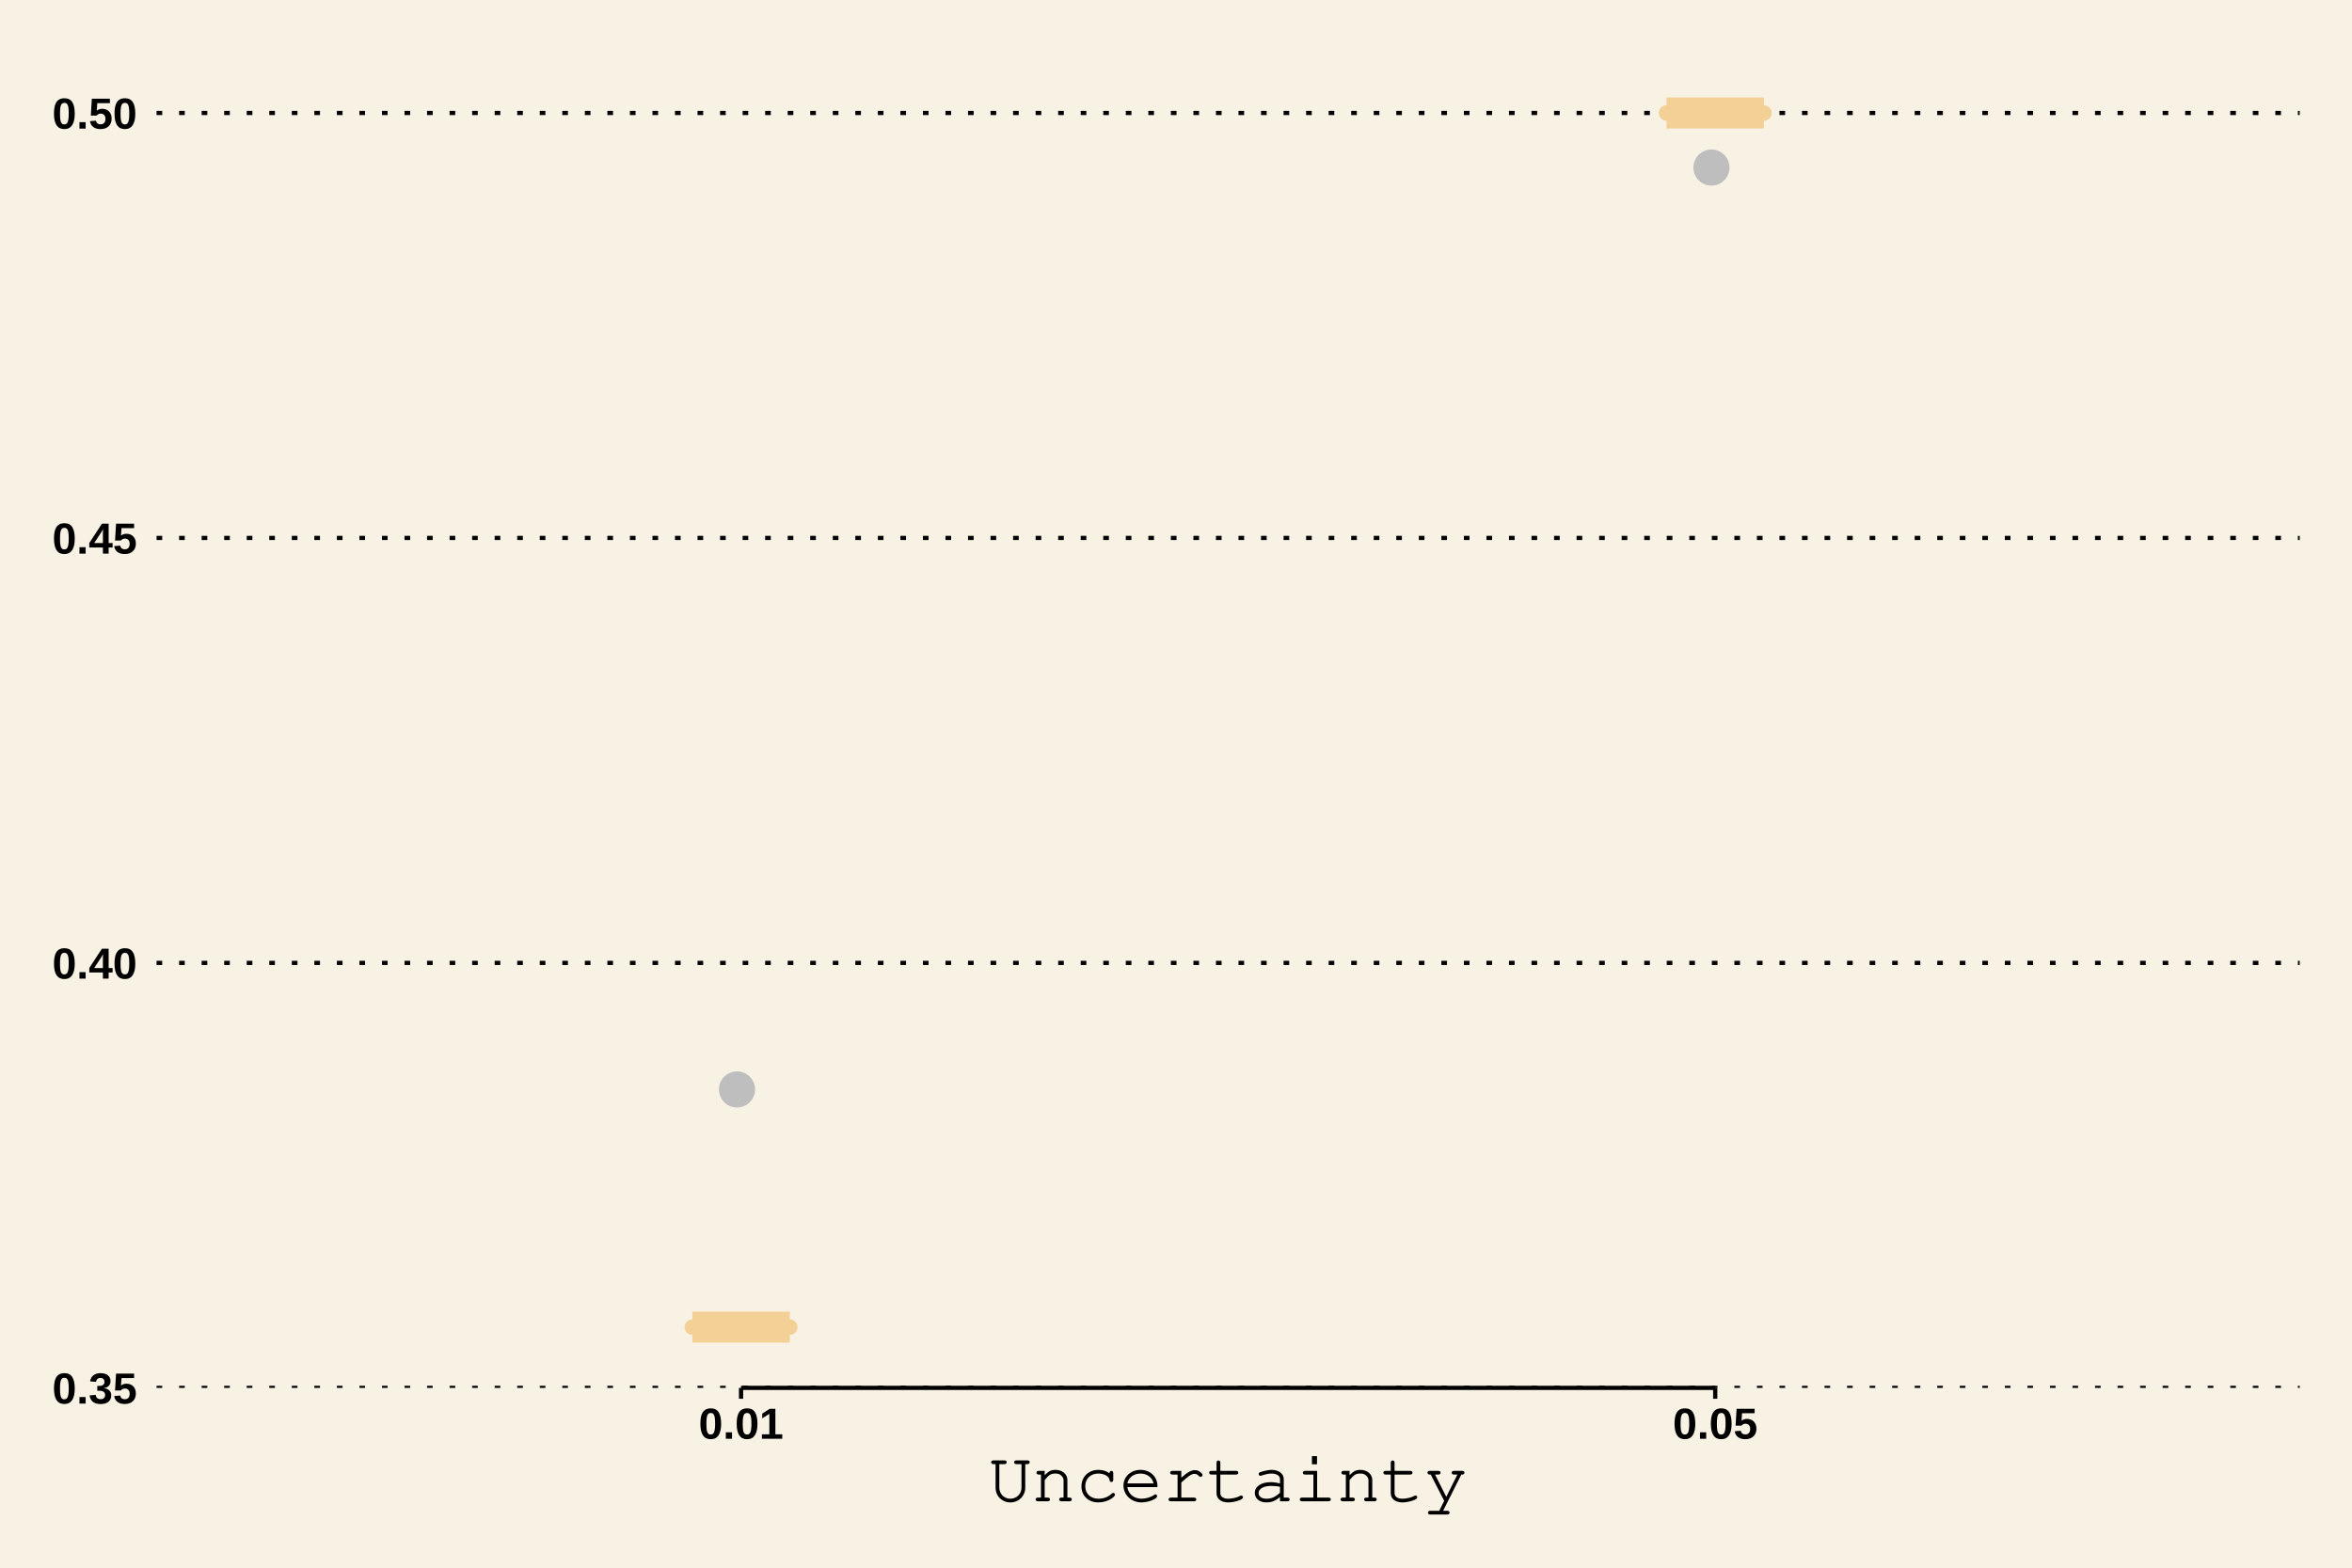
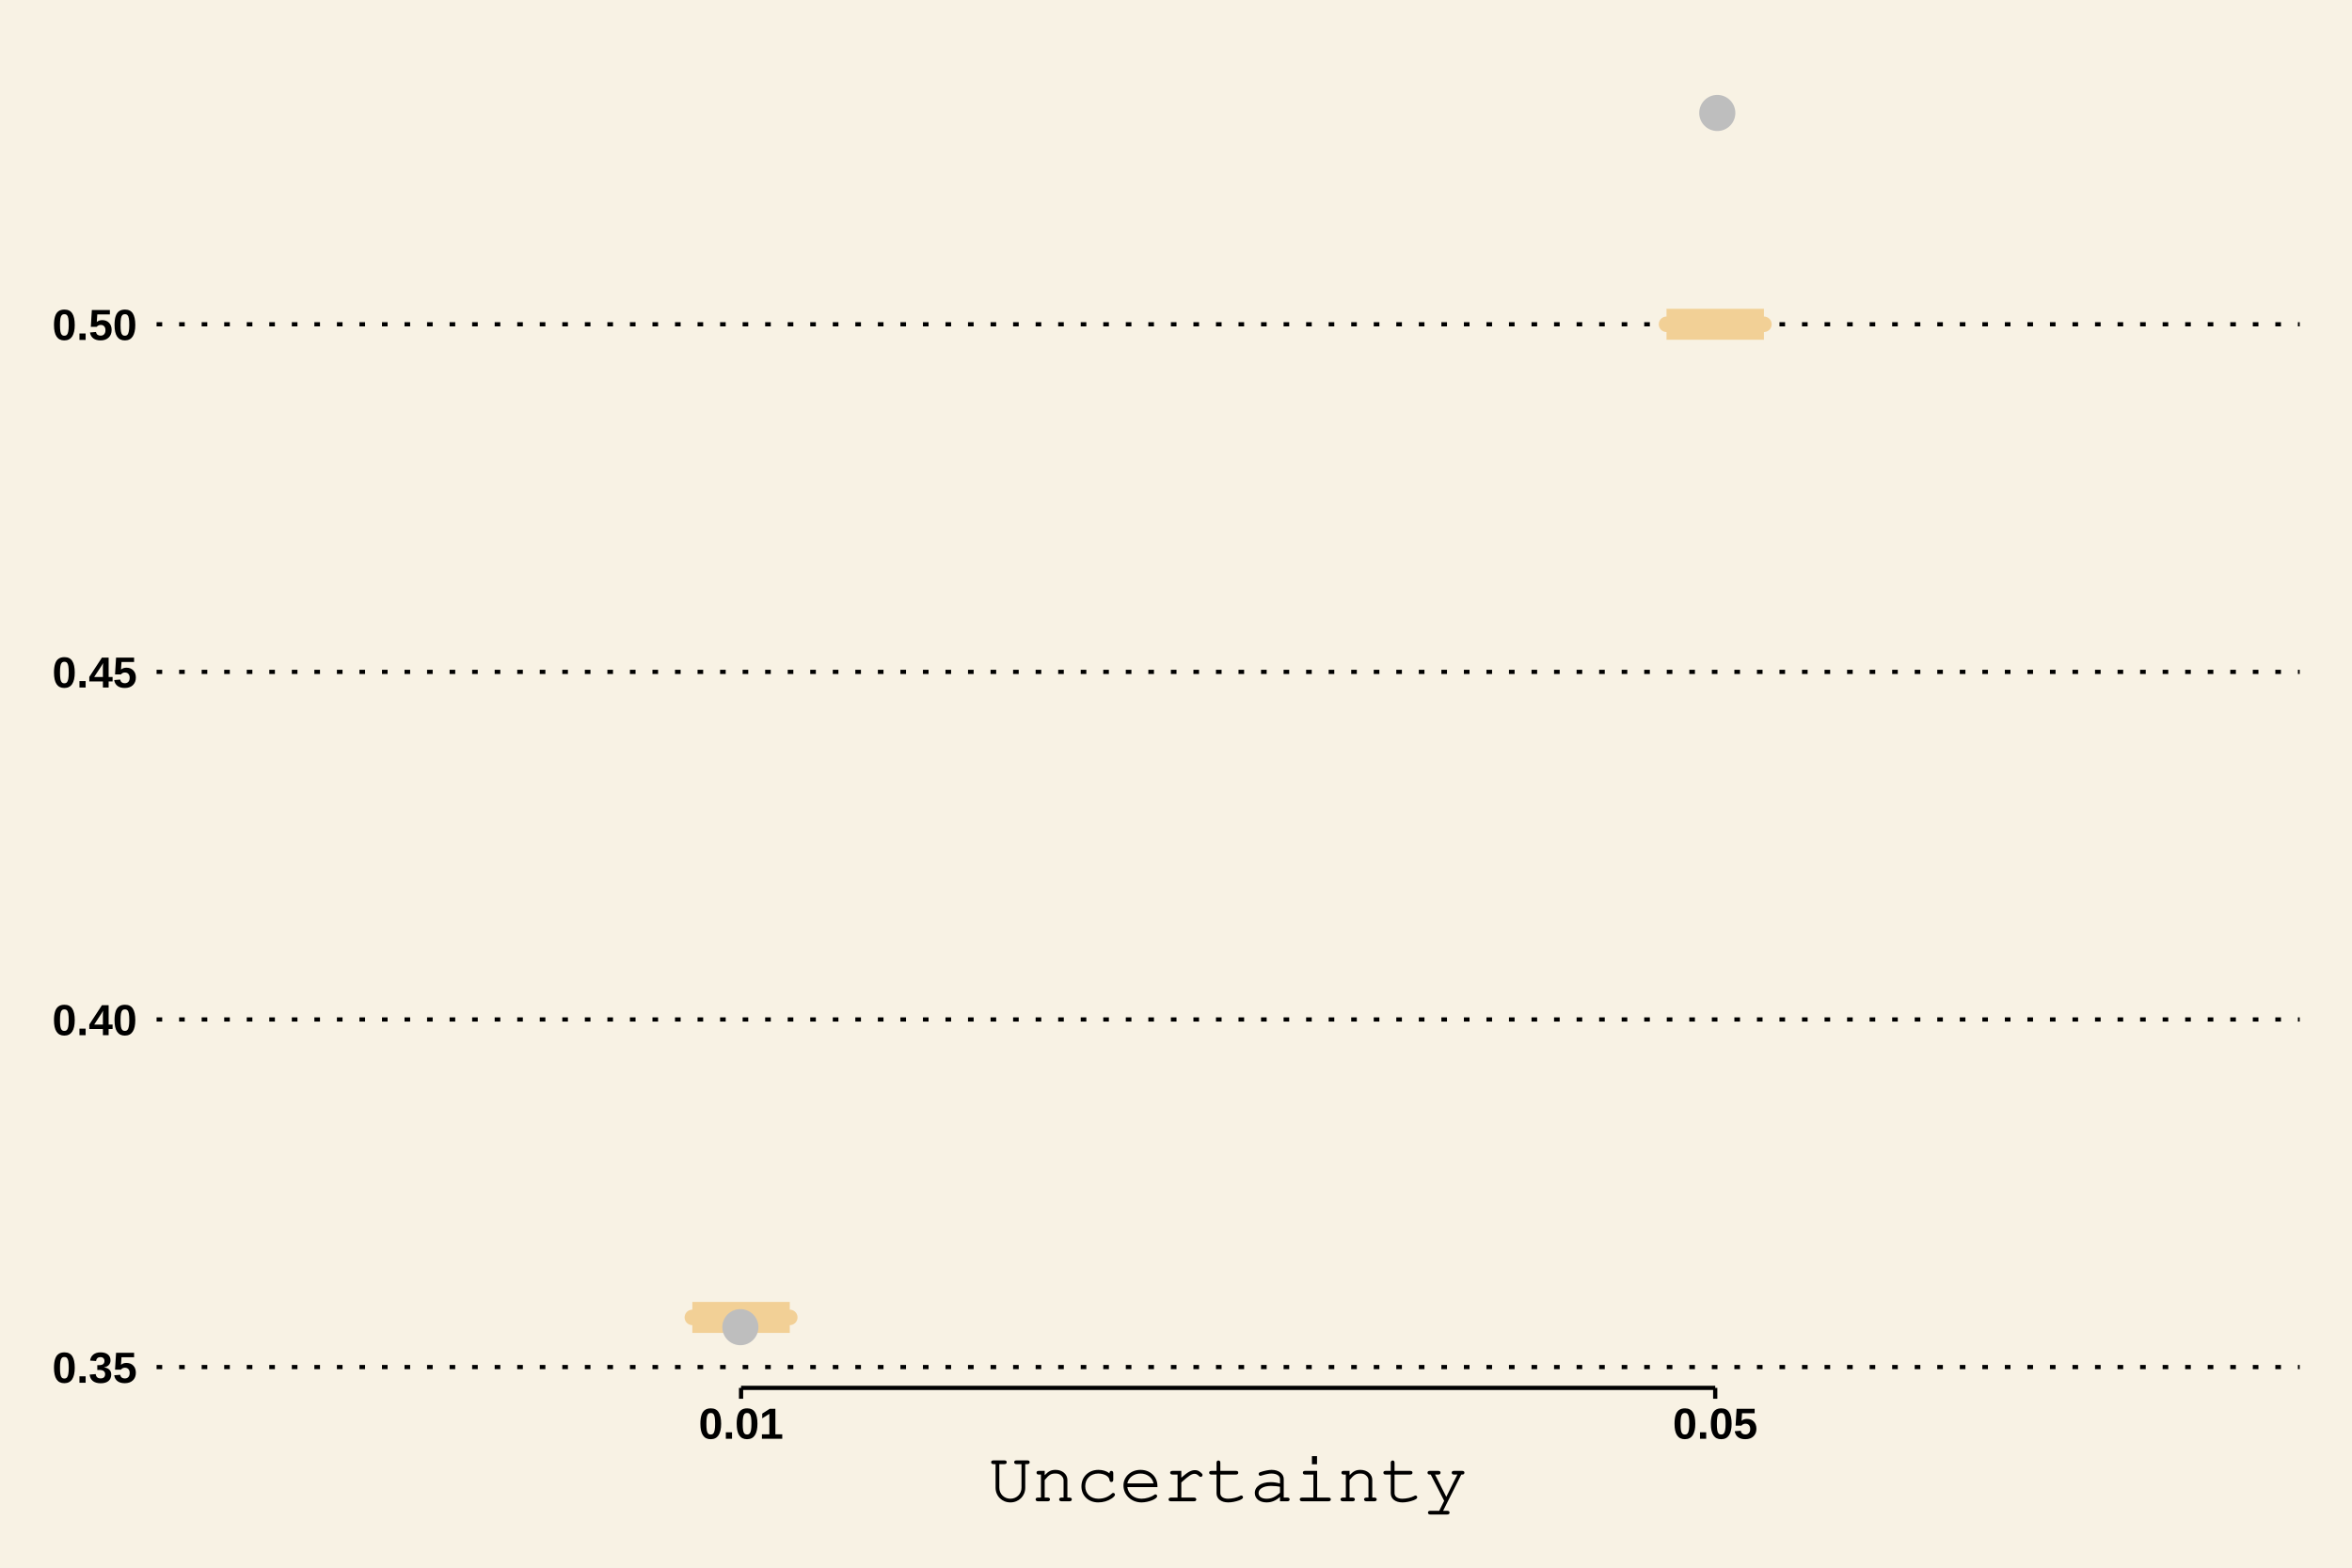
<svg xmlns="http://www.w3.org/2000/svg" class="svglite" width="648.00pt" height="432.00pt" viewBox="0 0 648.00 432.00">
  <defs>
    <style type="text/css">
    .svglite line, .svglite polyline, .svglite polygon, .svglite path, .svglite rect, .svglite circle {
      fill: none;
      stroke: #000000;
      stroke-linecap: round;
      stroke-linejoin: round;
      stroke-miterlimit: 10.00;
    }
  </style>
  </defs>
  <rect width="100%" height="100%" style="stroke: none; fill: #F8F2E4;" />
  <defs>
    <clipPath id="cpMC4wMHw2NDguMDB8MC4wMHw0MzIuMDA=">
      <rect x="0.00" y="0.00" width="648.00" height="432.00" />
    </clipPath>
  </defs>
  <g clip-path="url(#cpMC4wMHw2NDguMDB8MC4wMHw0MzIuMDA=)">
    <rect x="-0" y="0" width="648.00" height="432.00" style="stroke-width: 1.16; stroke: none; fill: #F8F2E4;" />
  </g>
  <defs>
    <clipPath id="cpNDMuMTR8NjMzLjYwfDE0LjQwfDM4Mi40NQ==">
      <rect x="43.14" y="14.40" width="590.46" height="368.05" />
    </clipPath>
  </defs>
  <g clip-path="url(#cpNDMuMTR8NjMzLjYwfDE0LjQwfDM4Mi40NQ==)">
    <rect x="43.14" y="14.40" width="590.46" height="368.05" style="stroke-width: 1.16; stroke: none; fill: #F8F2E4;" />
-     <polyline points="43.14,382.45 633.60,382.45 " style="stroke-width: 1.16; stroke-dasharray: 1.55,4.66; stroke-linecap: butt;" />
-     <polyline points="43.14,265.35 633.60,265.35 " style="stroke-width: 1.16; stroke-dasharray: 1.55,4.66; stroke-linecap: butt;" />
-     <polyline points="43.14,148.24 633.60,148.24 " style="stroke-width: 1.16; stroke-dasharray: 1.55,4.66; stroke-linecap: butt;" />
-     <polyline points="43.14,31.13 633.60,31.13 " style="stroke-width: 1.16; stroke-dasharray: 1.55,4.66; stroke-linecap: butt;" />
-     <line x1="204.17" y1="365.72" x2="204.17" y2="365.72" style="stroke-width: 4.27; stroke: #F2D096; stroke-linecap: butt;" />
-     <line x1="204.17" y1="365.72" x2="204.17" y2="365.72" style="stroke-width: 4.27; stroke: #F2D096; stroke-linecap: butt;" />
-     <polygon points="190.75,365.72 190.75,365.72 217.59,365.72 217.59,365.72 190.75,365.72 " style="stroke-width: 4.27; stroke: #F2D096; fill: #FFFFFF;" />
-     <line x1="190.75" y1="365.72" x2="217.59" y2="365.72" style="stroke-width: 8.54; stroke: #F2D096; stroke-linecap: butt;" />
-     <line x1="472.56" y1="31.13" x2="472.56" y2="31.13" style="stroke-width: 4.27; stroke: #F2D096; stroke-linecap: butt;" />
-     <line x1="472.56" y1="31.13" x2="472.56" y2="31.13" style="stroke-width: 4.27; stroke: #F2D096; stroke-linecap: butt;" />
-     <polygon points="459.14,31.13 459.14,31.13 485.98,31.13 485.98,31.13 459.14,31.13 " style="stroke-width: 4.27; stroke: #F2D096; fill: #FFFFFF;" />
-     <line x1="459.14" y1="31.13" x2="485.98" y2="31.13" style="stroke-width: 8.54; stroke: #F2D096; stroke-linecap: butt;" />
-     <circle cx="203.05" cy="300.21" r="4.62" style="stroke-width: 0.71; stroke: #BEBEBE; fill: #BEBEBE;" />
-     <circle cx="471.52" cy="46.17" r="4.62" style="stroke-width: 0.71; stroke: #BEBEBE; fill: #BEBEBE;" />
+     <polyline points="43.14,376.72 633.60,376.72 " style="stroke-width: 1.16; stroke-dasharray: 1.55,4.66; stroke-linecap: butt;" />
+     <polyline points="43.14,280.93 633.60,280.93 " style="stroke-width: 1.16; stroke-dasharray: 1.55,4.66; stroke-linecap: butt;" />
+     <polyline points="43.14,185.14 633.60,185.14 " style="stroke-width: 1.16; stroke-dasharray: 1.55,4.66; stroke-linecap: butt;" />
+     <polyline points="43.14,89.36 633.60,89.36 " style="stroke-width: 1.16; stroke-dasharray: 1.55,4.66; stroke-linecap: butt;" />
+     <line x1="204.17" y1="363.03" x2="204.17" y2="363.03" style="stroke-width: 4.27; stroke: #F2D096; stroke-linecap: butt;" />
+     <line x1="204.17" y1="363.03" x2="204.17" y2="363.03" style="stroke-width: 4.27; stroke: #F2D096; stroke-linecap: butt;" />
+     <polygon points="190.75,363.03 190.75,363.03 217.59,363.03 217.59,363.03 190.75,363.03 " style="stroke-width: 4.27; stroke: #F2D096; fill: #FFFFFF;" />
+     <line x1="190.75" y1="363.03" x2="217.59" y2="363.03" style="stroke-width: 8.54; stroke: #F2D096; stroke-linecap: butt;" />
+     <line x1="472.56" y1="89.36" x2="472.56" y2="89.36" style="stroke-width: 4.27; stroke: #F2D096; stroke-linecap: butt;" />
+     <line x1="472.56" y1="89.36" x2="472.56" y2="89.36" style="stroke-width: 4.27; stroke: #F2D096; stroke-linecap: butt;" />
+     <polygon points="459.14,89.36 459.14,89.36 485.98,89.36 485.98,89.36 459.14,89.36 " style="stroke-width: 4.27; stroke: #F2D096; fill: #FFFFFF;" />
+     <line x1="459.14" y1="89.36" x2="485.98" y2="89.36" style="stroke-width: 8.54; stroke: #F2D096; stroke-linecap: butt;" />
+     <circle cx="203.98" cy="365.72" r="4.62" style="stroke-width: 0.71; stroke: #BEBEBE; fill: #BEBEBE;" />
+     <circle cx="473.13" cy="31.13" r="4.62" style="stroke-width: 0.71; stroke: #BEBEBE; fill: #BEBEBE;" />
    <rect x="43.14" y="14.40" width="590.46" height="368.05" style="stroke-width: 1.16; stroke: none;" />
  </g>
  <g clip-path="url(#cpMC4wMHw2NDguMDB8MC4wMHw0MzIuMDA=)">
-     <text x="37.76" y="386.77" text-anchor="end" style="font-size: 12.00px; font-weight: bold; font-family: Arial;" textLength="23.36px" lengthAdjust="spacingAndGlyphs">0.35</text>
-     <text x="37.76" y="269.67" text-anchor="end" style="font-size: 12.00px; font-weight: bold; font-family: Arial;" textLength="23.36px" lengthAdjust="spacingAndGlyphs">0.40</text>
-     <text x="37.76" y="152.56" text-anchor="end" style="font-size: 12.00px; font-weight: bold; font-family: Arial;" textLength="23.36px" lengthAdjust="spacingAndGlyphs">0.45</text>
-     <text x="37.76" y="35.45" text-anchor="end" style="font-size: 12.00px; font-weight: bold; font-family: Arial;" textLength="23.36px" lengthAdjust="spacingAndGlyphs">0.50</text>
+     <text x="37.76" y="381.04" text-anchor="end" style="font-size: 12.00px; font-weight: bold; font-family: Arial;" textLength="23.36px" lengthAdjust="spacingAndGlyphs">0.35</text>
+     <text x="37.76" y="285.25" text-anchor="end" style="font-size: 12.00px; font-weight: bold; font-family: Arial;" textLength="23.36px" lengthAdjust="spacingAndGlyphs">0.40</text>
+     <text x="37.76" y="189.46" text-anchor="end" style="font-size: 12.00px; font-weight: bold; font-family: Arial;" textLength="23.36px" lengthAdjust="spacingAndGlyphs">0.45</text>
+     <text x="37.76" y="93.68" text-anchor="end" style="font-size: 12.00px; font-weight: bold; font-family: Arial;" textLength="23.36px" lengthAdjust="spacingAndGlyphs">0.50</text>
    <polyline points="204.17,382.45 472.56,382.45 " style="stroke-width: 1.16; stroke-linecap: butt;" />
    <polyline points="204.17,385.44 204.17,382.45 " style="stroke-width: 1.16; stroke-linecap: butt;" />
    <polyline points="472.56,385.44 472.56,382.45 " style="stroke-width: 1.16; stroke-linecap: butt;" />
    <text x="204.17" y="396.47" text-anchor="middle" style="font-size: 12.00px; font-weight: bold; font-family: Arial;" textLength="23.36px" lengthAdjust="spacingAndGlyphs">0.01</text>
    <text x="472.56" y="396.47" text-anchor="middle" style="font-size: 12.00px; font-weight: bold; font-family: Arial;" textLength="23.36px" lengthAdjust="spacingAndGlyphs">0.05</text>
    <text x="338.37" y="413.70" text-anchor="middle" style="font-size: 20.00px; font-weight: 0; font-family: Courier;" textLength="132.03px" lengthAdjust="spacingAndGlyphs">Uncertainty</text>
  </g>
</svg>
